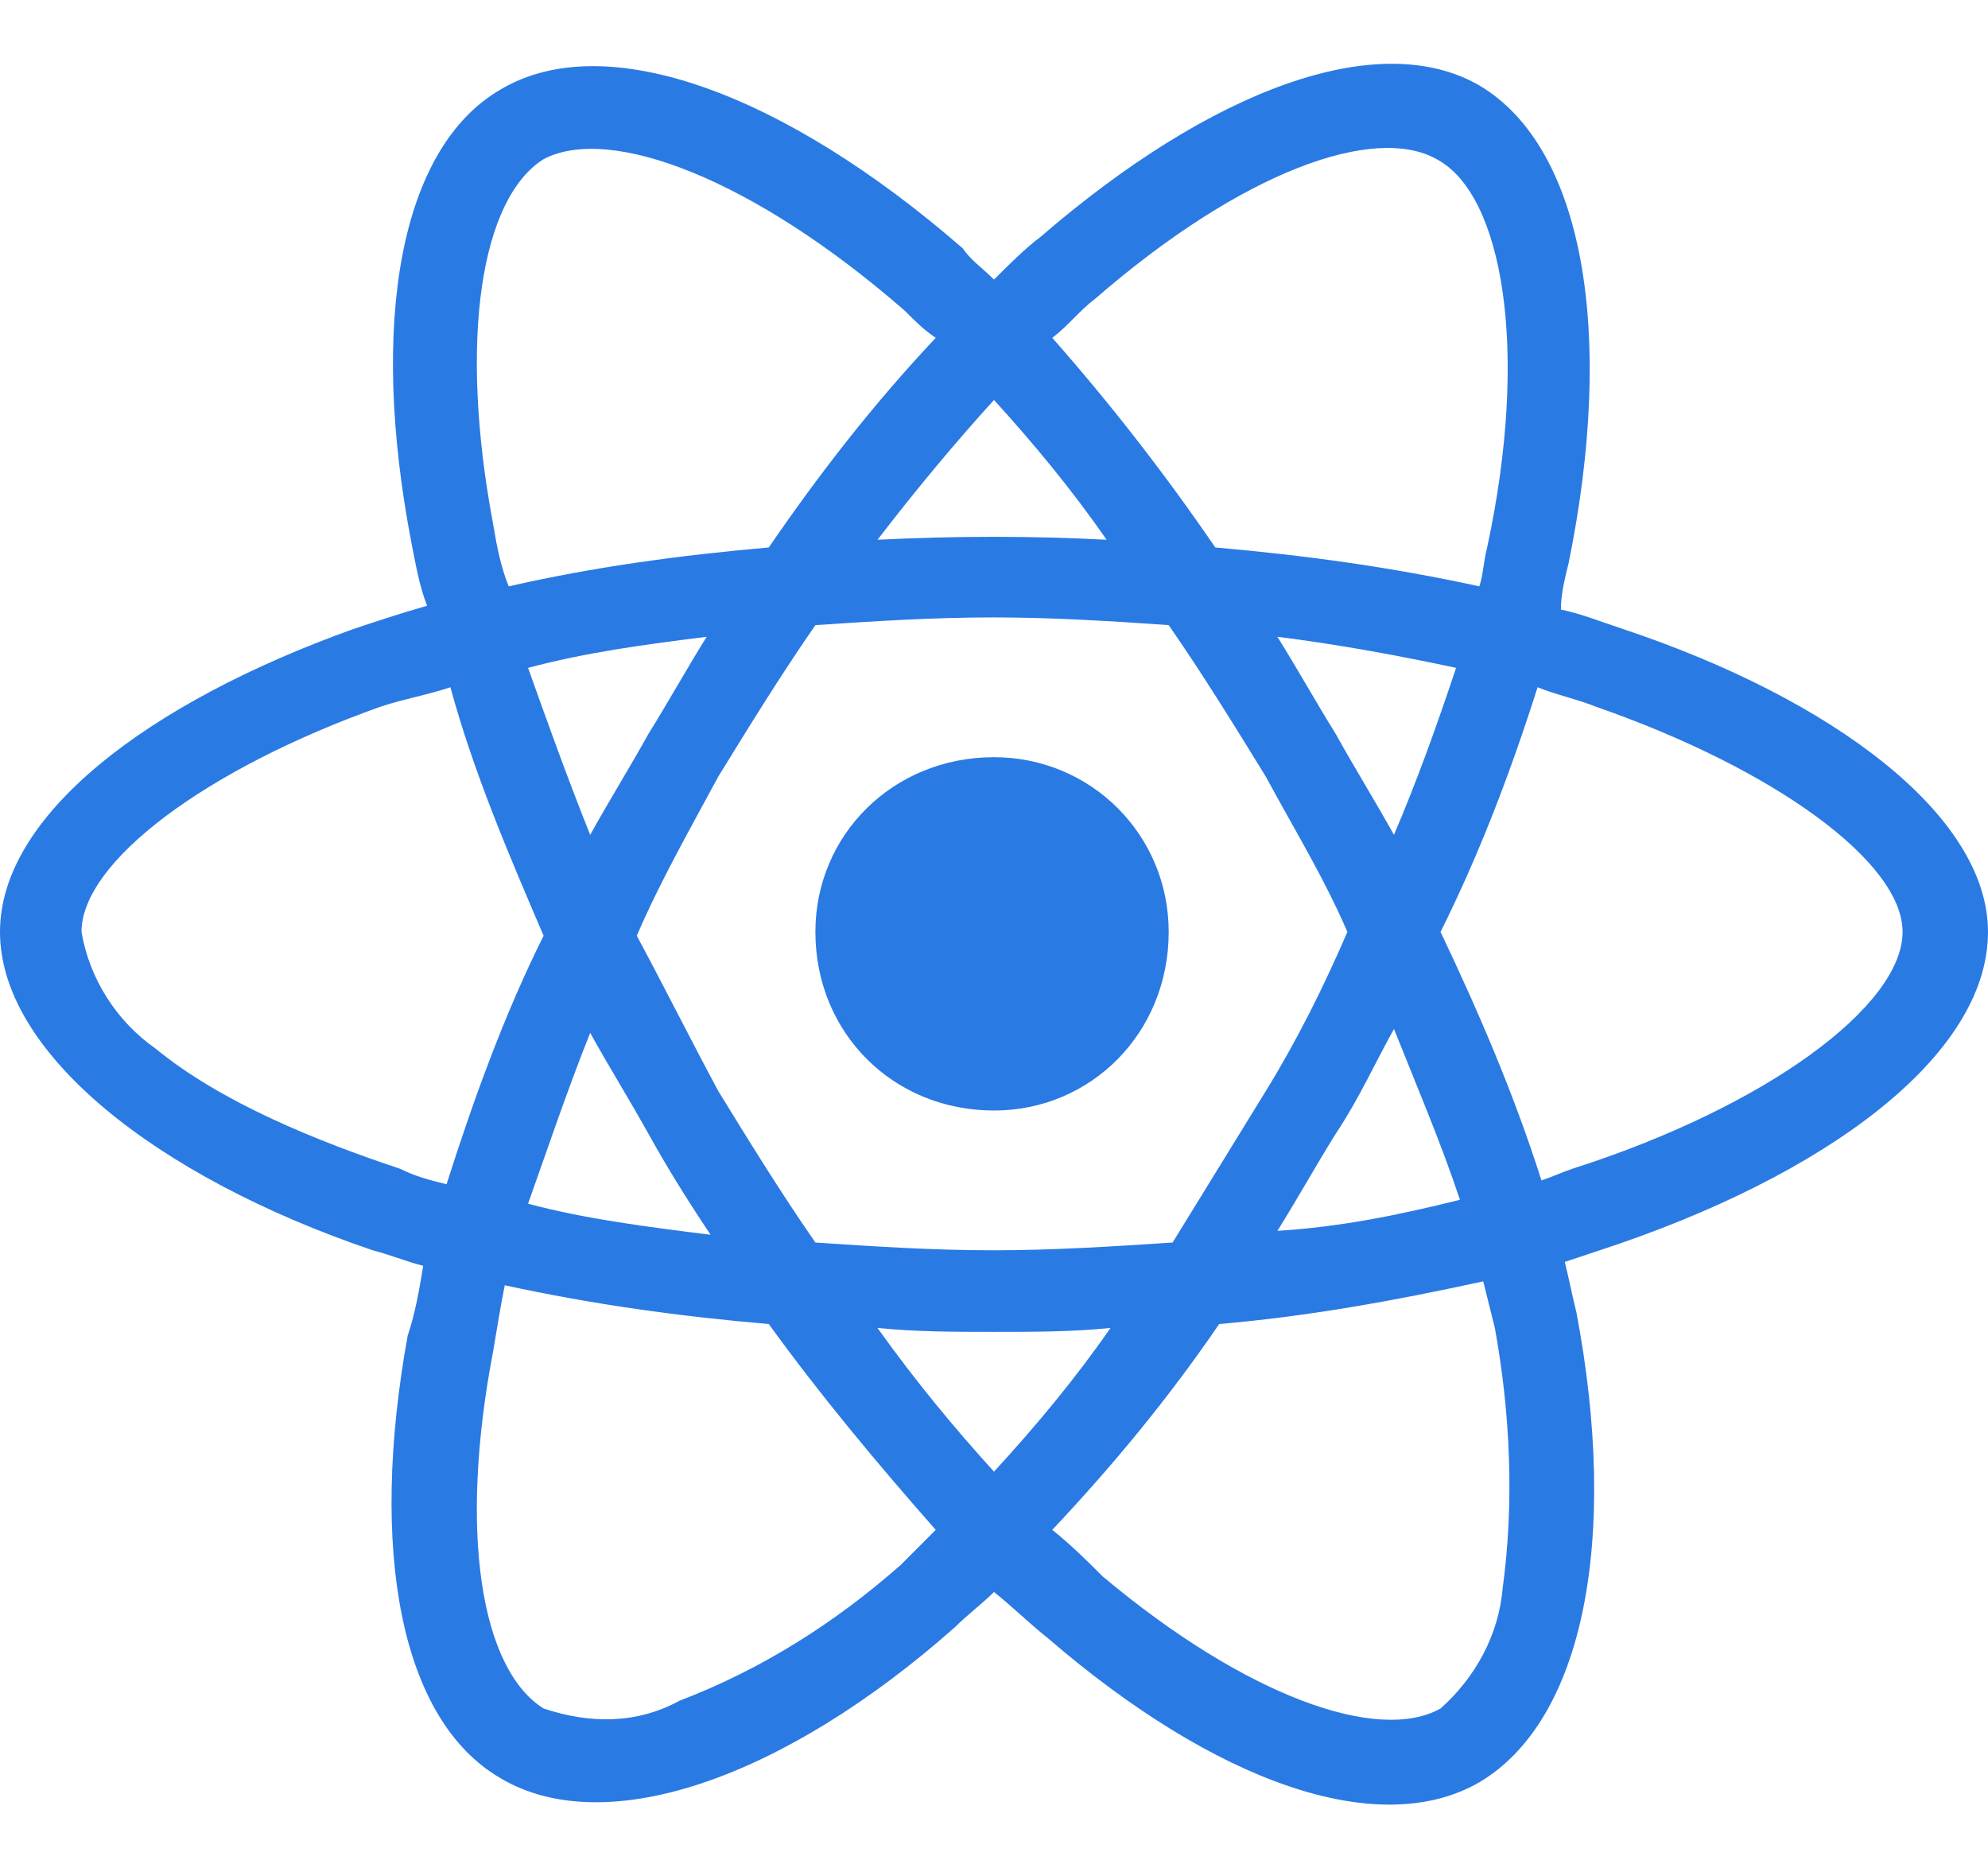
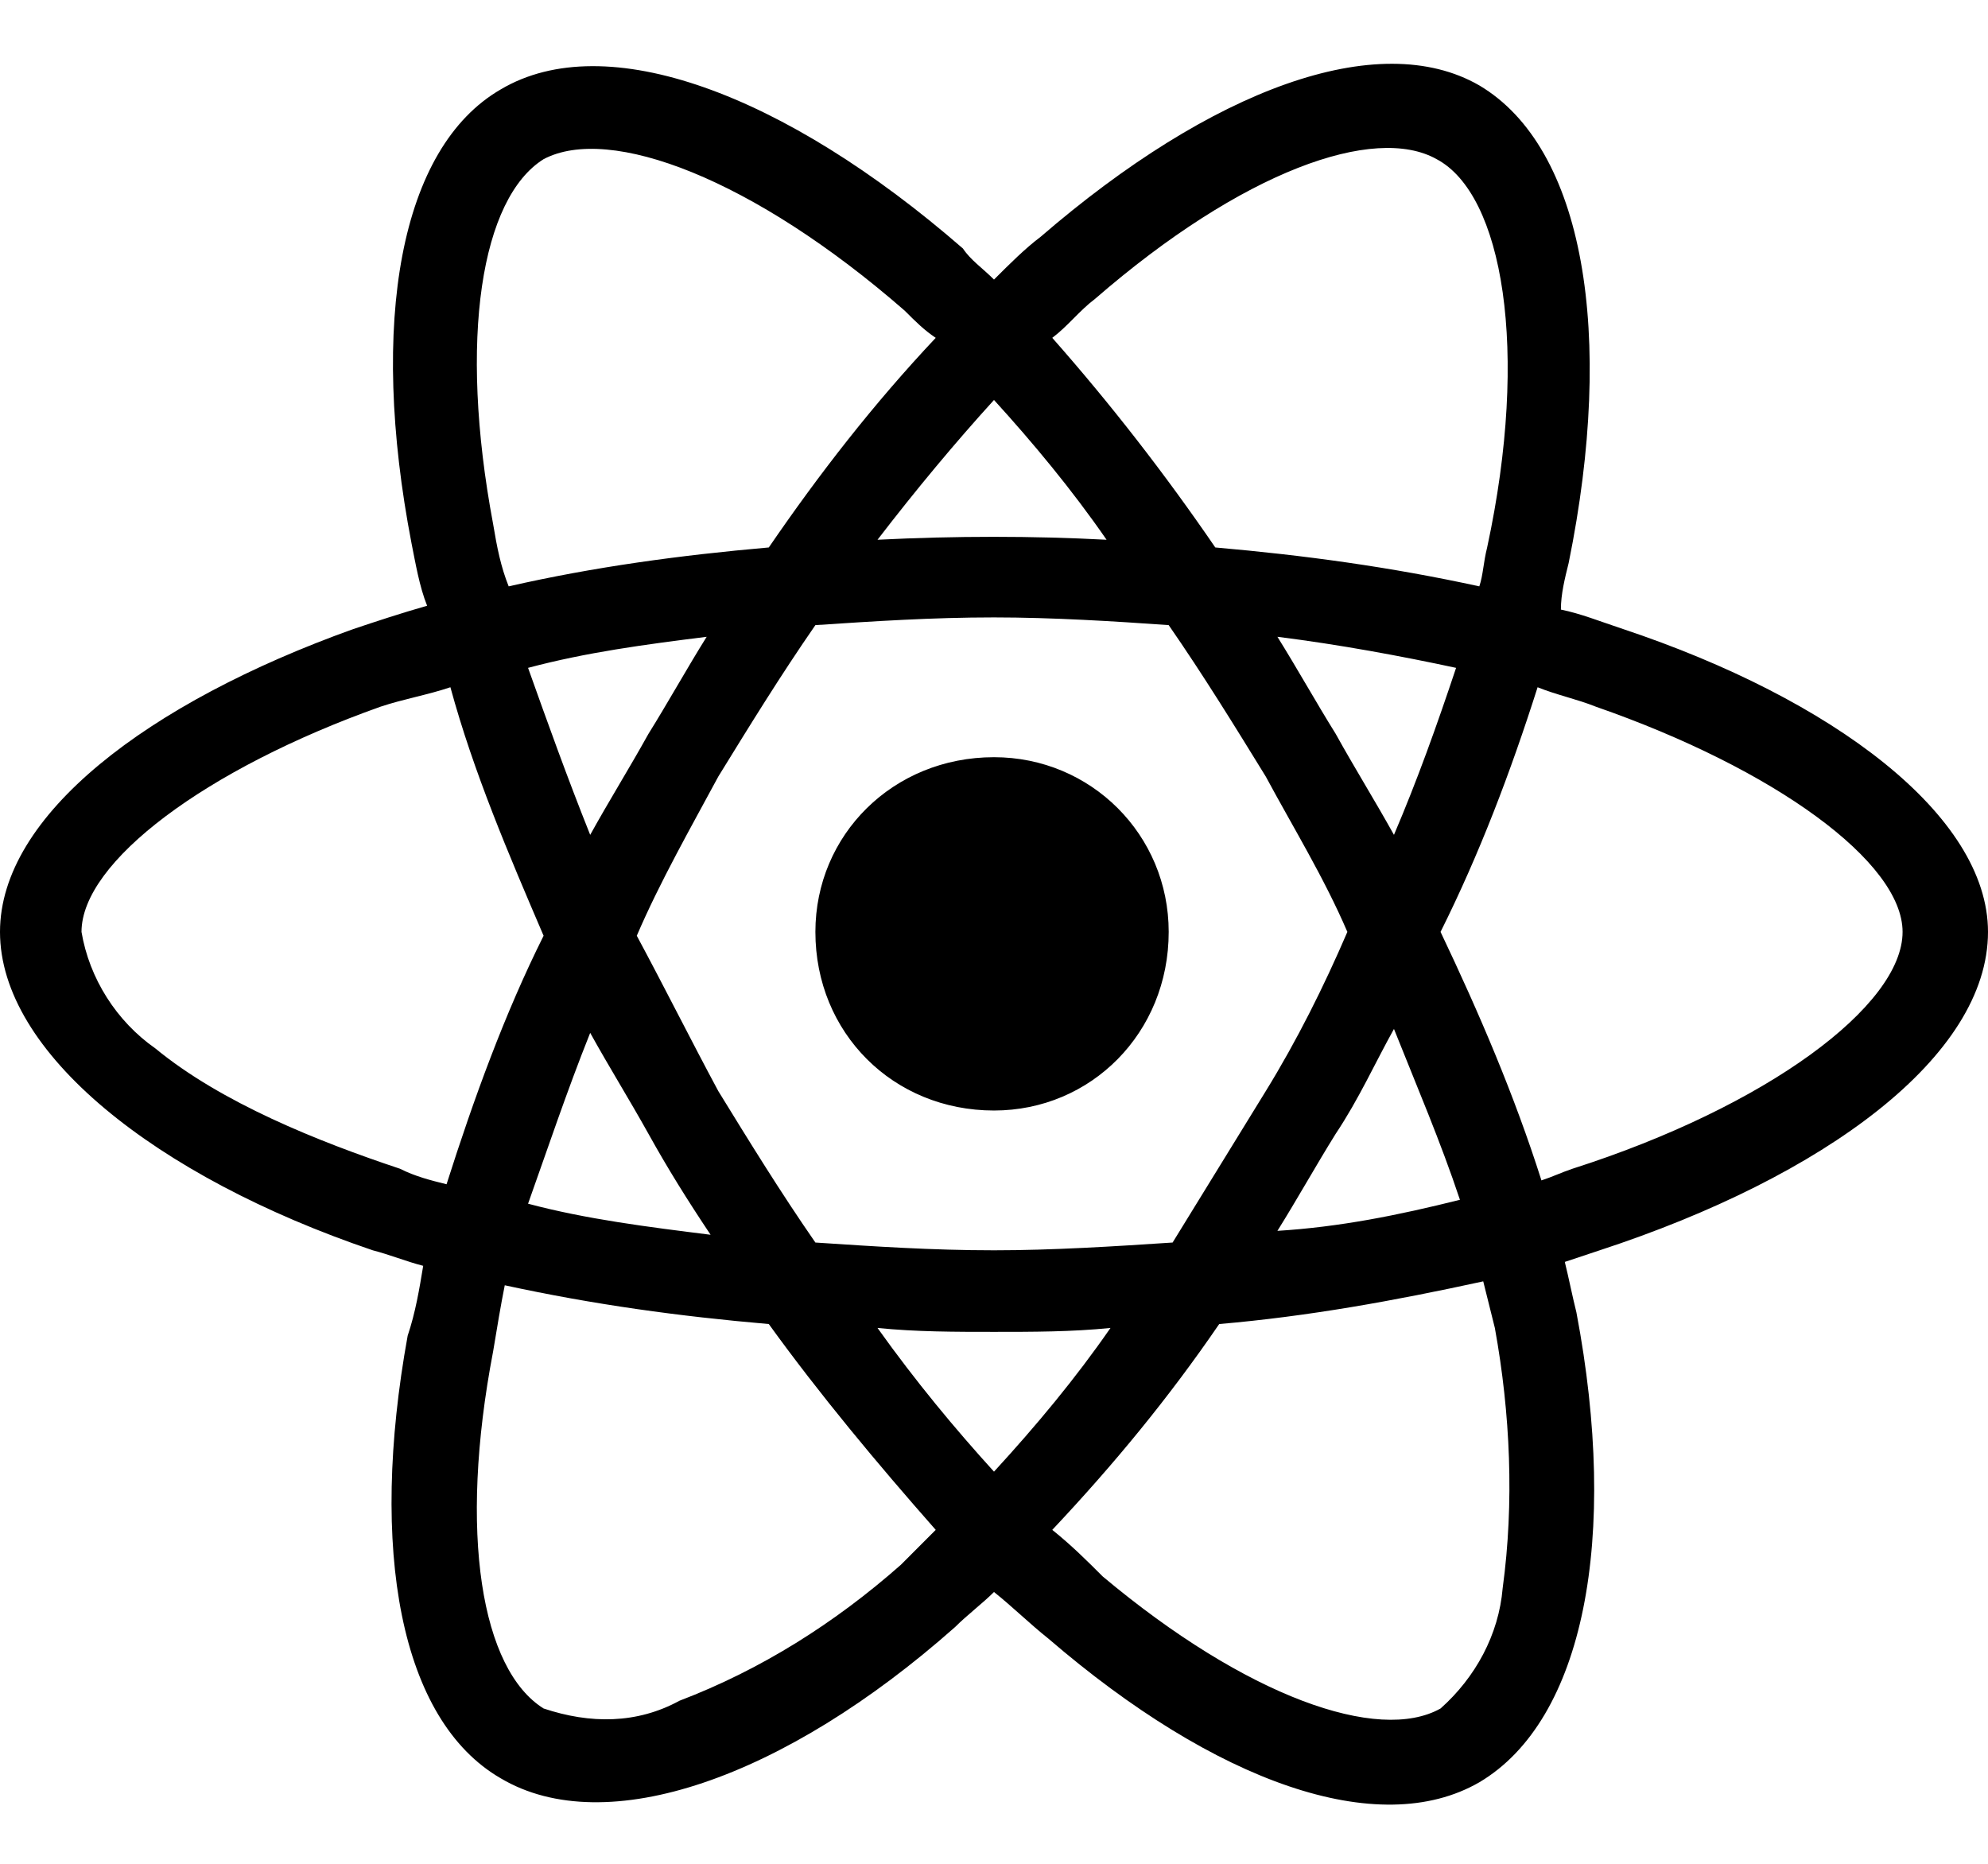
<svg xmlns="http://www.w3.org/2000/svg" width="32" height="30" viewBox="0 0 32 30" fill="none">
-   <path d="M26.125 10.125C25.75 10 25.438 9.875 25.125 9.812C25.125 9.562 25.188 9.312 25.25 9.062C26 5.375 25.5 2.375 23.812 1.375C22.188 0.438 19.5 1.438 16.75 3.812C16.5 4 16.25 4.25 16 4.5C15.812 4.312 15.625 4.188 15.5 4C12.625 1.5 9.75 0.438 8.062 1.438C6.438 2.375 5.938 5.188 6.625 8.75C6.688 9.062 6.75 9.438 6.875 9.75C6.438 9.875 6.062 10 5.688 10.125C2.375 11.312 0 13.125 0 15C0 16.938 2.5 18.938 6 20.125C6.25 20.188 6.562 20.312 6.812 20.375C6.75 20.75 6.688 21.125 6.562 21.5C5.938 24.938 6.438 27.688 8.062 28.625C9.75 29.625 12.625 28.625 15.375 26.188C15.562 26 15.812 25.812 16 25.625C16.312 25.875 16.562 26.125 16.875 26.375C19.562 28.688 22.188 29.625 23.812 28.688C25.5 27.688 26.062 24.75 25.375 21.125C25.312 20.875 25.25 20.562 25.188 20.312C25.375 20.25 25.562 20.188 25.75 20.125C29.375 18.938 32 17 32 15C32 13.125 29.5 11.25 26.125 10.125ZM17.625 4.812C20 2.75 22.125 2 23.125 2.562C24.188 3.125 24.625 5.625 23.938 8.812C23.875 9.062 23.875 9.25 23.812 9.438C22.375 9.125 21 8.938 19.562 8.812C18.75 7.625 17.875 6.5 16.938 5.438C17.188 5.25 17.375 5 17.625 4.812ZM10.438 18.25C10.75 18.812 11.062 19.312 11.438 19.875C10.438 19.75 9.438 19.625 8.5 19.375C8.812 18.5 9.125 17.562 9.5 16.625C9.812 17.188 10.125 17.688 10.438 18.25ZM8.5 10.75C9.438 10.5 10.375 10.375 11.375 10.25C11.062 10.75 10.75 11.312 10.438 11.812C10.125 12.375 9.812 12.875 9.5 13.438C9.125 12.5 8.812 11.625 8.5 10.75ZM10.25 15.062C10.625 14.188 11.125 13.312 11.562 12.5C12.062 11.688 12.562 10.875 13.125 10.062C14.062 10 15 9.938 16 9.938C16.938 9.938 17.938 10 18.812 10.062C19.375 10.875 19.875 11.688 20.375 12.5C20.812 13.312 21.312 14.125 21.688 15C21.312 15.875 20.875 16.75 20.375 17.562C19.875 18.375 19.375 19.188 18.875 20C17.938 20.062 16.938 20.125 16 20.125C15 20.125 14.062 20.062 13.125 20C12.562 19.188 12.062 18.375 11.562 17.562C11.125 16.75 10.688 15.875 10.25 15.062ZM21.5 18.25C21.875 17.688 22.125 17.125 22.438 16.562C22.812 17.5 23.188 18.375 23.5 19.312C22.5 19.562 21.562 19.75 20.562 19.812C20.875 19.312 21.188 18.75 21.5 18.25ZM22.438 13.438C22.125 12.875 21.812 12.375 21.5 11.812C21.188 11.312 20.875 10.75 20.562 10.25C21.562 10.375 22.562 10.562 23.438 10.75C23.125 11.688 22.812 12.562 22.438 13.438ZM16 6.438C16.625 7.125 17.25 7.875 17.812 8.688C16.625 8.625 15.375 8.625 14.125 8.688C14.75 7.875 15.375 7.125 16 6.438ZM8.75 2.562C9.812 2 12.125 2.875 14.562 5C14.75 5.188 14.875 5.312 15.062 5.438C14.062 6.5 13.188 7.625 12.375 8.812C10.938 8.938 9.562 9.125 8.188 9.438C8.062 9.125 8 8.812 7.938 8.438C7.375 5.438 7.75 3.188 8.75 2.562ZM7.188 19.062C6.938 19 6.688 18.938 6.438 18.812C5.125 18.375 3.562 17.75 2.5 16.875C1.875 16.438 1.438 15.75 1.312 15C1.312 13.875 3.312 12.375 6.125 11.375C6.5 11.25 6.875 11.188 7.25 11.062C7.625 12.438 8.188 13.75 8.75 15.062C8.125 16.312 7.625 17.688 7.188 19.062ZM14.5 25.188C13.438 26.125 12.25 26.875 10.938 27.375C10.25 27.75 9.5 27.75 8.75 27.5C7.75 26.875 7.375 24.688 7.938 21.75C8 21.375 8.062 21 8.125 20.688C9.562 21 10.938 21.188 12.375 21.312C13.188 22.438 14.125 23.562 15.062 24.625C14.875 24.812 14.688 25 14.5 25.188ZM16 23.688C15.375 23 14.75 22.25 14.125 21.375C14.75 21.438 15.375 21.438 16 21.438C16.625 21.438 17.25 21.438 17.875 21.375C17.312 22.188 16.688 22.938 16 23.688ZM24.188 25.562C24.125 26.312 23.75 27 23.188 27.5C22.188 28.062 20.062 27.312 17.75 25.375C17.5 25.125 17.25 24.875 16.938 24.625C17.938 23.562 18.812 22.5 19.625 21.312C21.062 21.188 22.438 20.938 23.875 20.625C23.938 20.875 24 21.125 24.062 21.375C24.312 22.75 24.375 24.188 24.188 25.562ZM25.312 18.812C25.125 18.875 25 18.938 24.812 19C24.375 17.625 23.812 16.312 23.188 15C23.812 13.75 24.312 12.438 24.75 11.062C25.062 11.188 25.375 11.25 25.688 11.375C28.562 12.375 30.625 13.875 30.625 15C30.625 16.188 28.438 17.812 25.312 18.812ZM16 17.875C17.562 17.875 18.812 16.625 18.812 15C18.812 13.438 17.562 12.188 16 12.188C14.375 12.188 13.125 13.438 13.125 15C13.125 16.625 14.375 17.875 16 17.875Z" fill="#2A7AE4" />
+   <path d="M26.125 10.125C25.75 10 25.438 9.875 25.125 9.812C25.125 9.562 25.188 9.312 25.25 9.062C26 5.375 25.5 2.375 23.812 1.375C22.188 0.438 19.5 1.438 16.75 3.812C16.5 4 16.25 4.25 16 4.5C15.812 4.312 15.625 4.188 15.5 4C12.625 1.5 9.75 0.438 8.062 1.438C6.438 2.375 5.938 5.188 6.625 8.75C6.688 9.062 6.75 9.438 6.875 9.75C6.438 9.875 6.062 10 5.688 10.125C2.375 11.312 0 13.125 0 15C0 16.938 2.5 18.938 6 20.125C6.25 20.188 6.562 20.312 6.812 20.375C6.75 20.75 6.688 21.125 6.562 21.5C5.938 24.938 6.438 27.688 8.062 28.625C9.75 29.625 12.625 28.625 15.375 26.188C15.562 26 15.812 25.812 16 25.625C16.312 25.875 16.562 26.125 16.875 26.375C19.562 28.688 22.188 29.625 23.812 28.688C25.5 27.688 26.062 24.75 25.375 21.125C25.312 20.875 25.25 20.562 25.188 20.312C25.375 20.25 25.562 20.188 25.75 20.125C29.375 18.938 32 17 32 15C32 13.125 29.5 11.25 26.125 10.125ZM17.625 4.812C20 2.75 22.125 2 23.125 2.562C24.188 3.125 24.625 5.625 23.938 8.812C23.875 9.062 23.875 9.25 23.812 9.438C22.375 9.125 21 8.938 19.562 8.812C18.75 7.625 17.875 6.5 16.938 5.438C17.188 5.25 17.375 5 17.625 4.812ZM10.438 18.25C10.75 18.812 11.062 19.312 11.438 19.875C10.438 19.75 9.438 19.625 8.5 19.375C8.812 18.5 9.125 17.562 9.5 16.625C9.812 17.188 10.125 17.688 10.438 18.25ZM8.5 10.75C9.438 10.5 10.375 10.375 11.375 10.25C11.062 10.75 10.75 11.312 10.438 11.812C10.125 12.375 9.812 12.875 9.5 13.438C9.125 12.5 8.812 11.625 8.5 10.75ZM10.25 15.062C10.625 14.188 11.125 13.312 11.562 12.5C12.062 11.688 12.562 10.875 13.125 10.062C14.062 10 15 9.938 16 9.938C16.938 9.938 17.938 10 18.812 10.062C19.375 10.875 19.875 11.688 20.375 12.5C20.812 13.312 21.312 14.125 21.688 15C21.312 15.875 20.875 16.75 20.375 17.562C19.875 18.375 19.375 19.188 18.875 20C17.938 20.062 16.938 20.125 16 20.125C15 20.125 14.062 20.062 13.125 20C12.562 19.188 12.062 18.375 11.562 17.562C11.125 16.75 10.688 15.875 10.25 15.062ZM21.5 18.25C21.875 17.688 22.125 17.125 22.438 16.562C22.812 17.5 23.188 18.375 23.5 19.312C22.5 19.562 21.562 19.75 20.562 19.812C20.875 19.312 21.188 18.75 21.5 18.25ZM22.438 13.438C22.125 12.875 21.812 12.375 21.5 11.812C21.188 11.312 20.875 10.75 20.562 10.25C21.562 10.375 22.562 10.562 23.438 10.75C23.125 11.688 22.812 12.562 22.438 13.438ZM16 6.438C16.625 7.125 17.25 7.875 17.812 8.688C16.625 8.625 15.375 8.625 14.125 8.688C14.75 7.875 15.375 7.125 16 6.438ZM8.75 2.562C9.812 2 12.125 2.875 14.562 5C14.75 5.188 14.875 5.312 15.062 5.438C14.062 6.5 13.188 7.625 12.375 8.812C10.938 8.938 9.562 9.125 8.188 9.438C8.062 9.125 8 8.812 7.938 8.438C7.375 5.438 7.75 3.188 8.75 2.562ZM7.188 19.062C6.938 19 6.688 18.938 6.438 18.812C5.125 18.375 3.562 17.75 2.5 16.875C1.875 16.438 1.438 15.75 1.312 15C1.312 13.875 3.312 12.375 6.125 11.375C6.5 11.25 6.875 11.188 7.25 11.062C7.625 12.438 8.188 13.75 8.75 15.062C8.125 16.312 7.625 17.688 7.188 19.062ZM14.5 25.188C13.438 26.125 12.25 26.875 10.938 27.375C10.25 27.75 9.5 27.75 8.75 27.5C7.75 26.875 7.375 24.688 7.938 21.75C8 21.375 8.062 21 8.125 20.688C9.562 21 10.938 21.188 12.375 21.312C13.188 22.438 14.125 23.562 15.062 24.625C14.875 24.812 14.688 25 14.5 25.188ZM16 23.688C15.375 23 14.75 22.25 14.125 21.375C14.75 21.438 15.375 21.438 16 21.438C16.625 21.438 17.25 21.438 17.875 21.375C17.312 22.188 16.688 22.938 16 23.688ZM24.188 25.562C24.125 26.312 23.75 27 23.188 27.5C22.188 28.062 20.062 27.312 17.75 25.375C17.5 25.125 17.25 24.875 16.938 24.625C17.938 23.562 18.812 22.5 19.625 21.312C21.062 21.188 22.438 20.938 23.875 20.625C23.938 20.875 24 21.125 24.062 21.375C24.312 22.75 24.375 24.188 24.188 25.562ZM25.312 18.812C25.125 18.875 25 18.938 24.812 19C24.375 17.625 23.812 16.312 23.188 15C23.812 13.75 24.312 12.438 24.75 11.062C25.062 11.188 25.375 11.25 25.688 11.375C28.562 12.375 30.625 13.875 30.625 15C30.625 16.188 28.438 17.812 25.312 18.812ZM16 17.875C17.562 17.875 18.812 16.625 18.812 15C18.812 13.438 17.562 12.188 16 12.188C14.375 12.188 13.125 13.438 13.125 15C13.125 16.625 14.375 17.875 16 17.875Z" fill="#000000" />
</svg>
